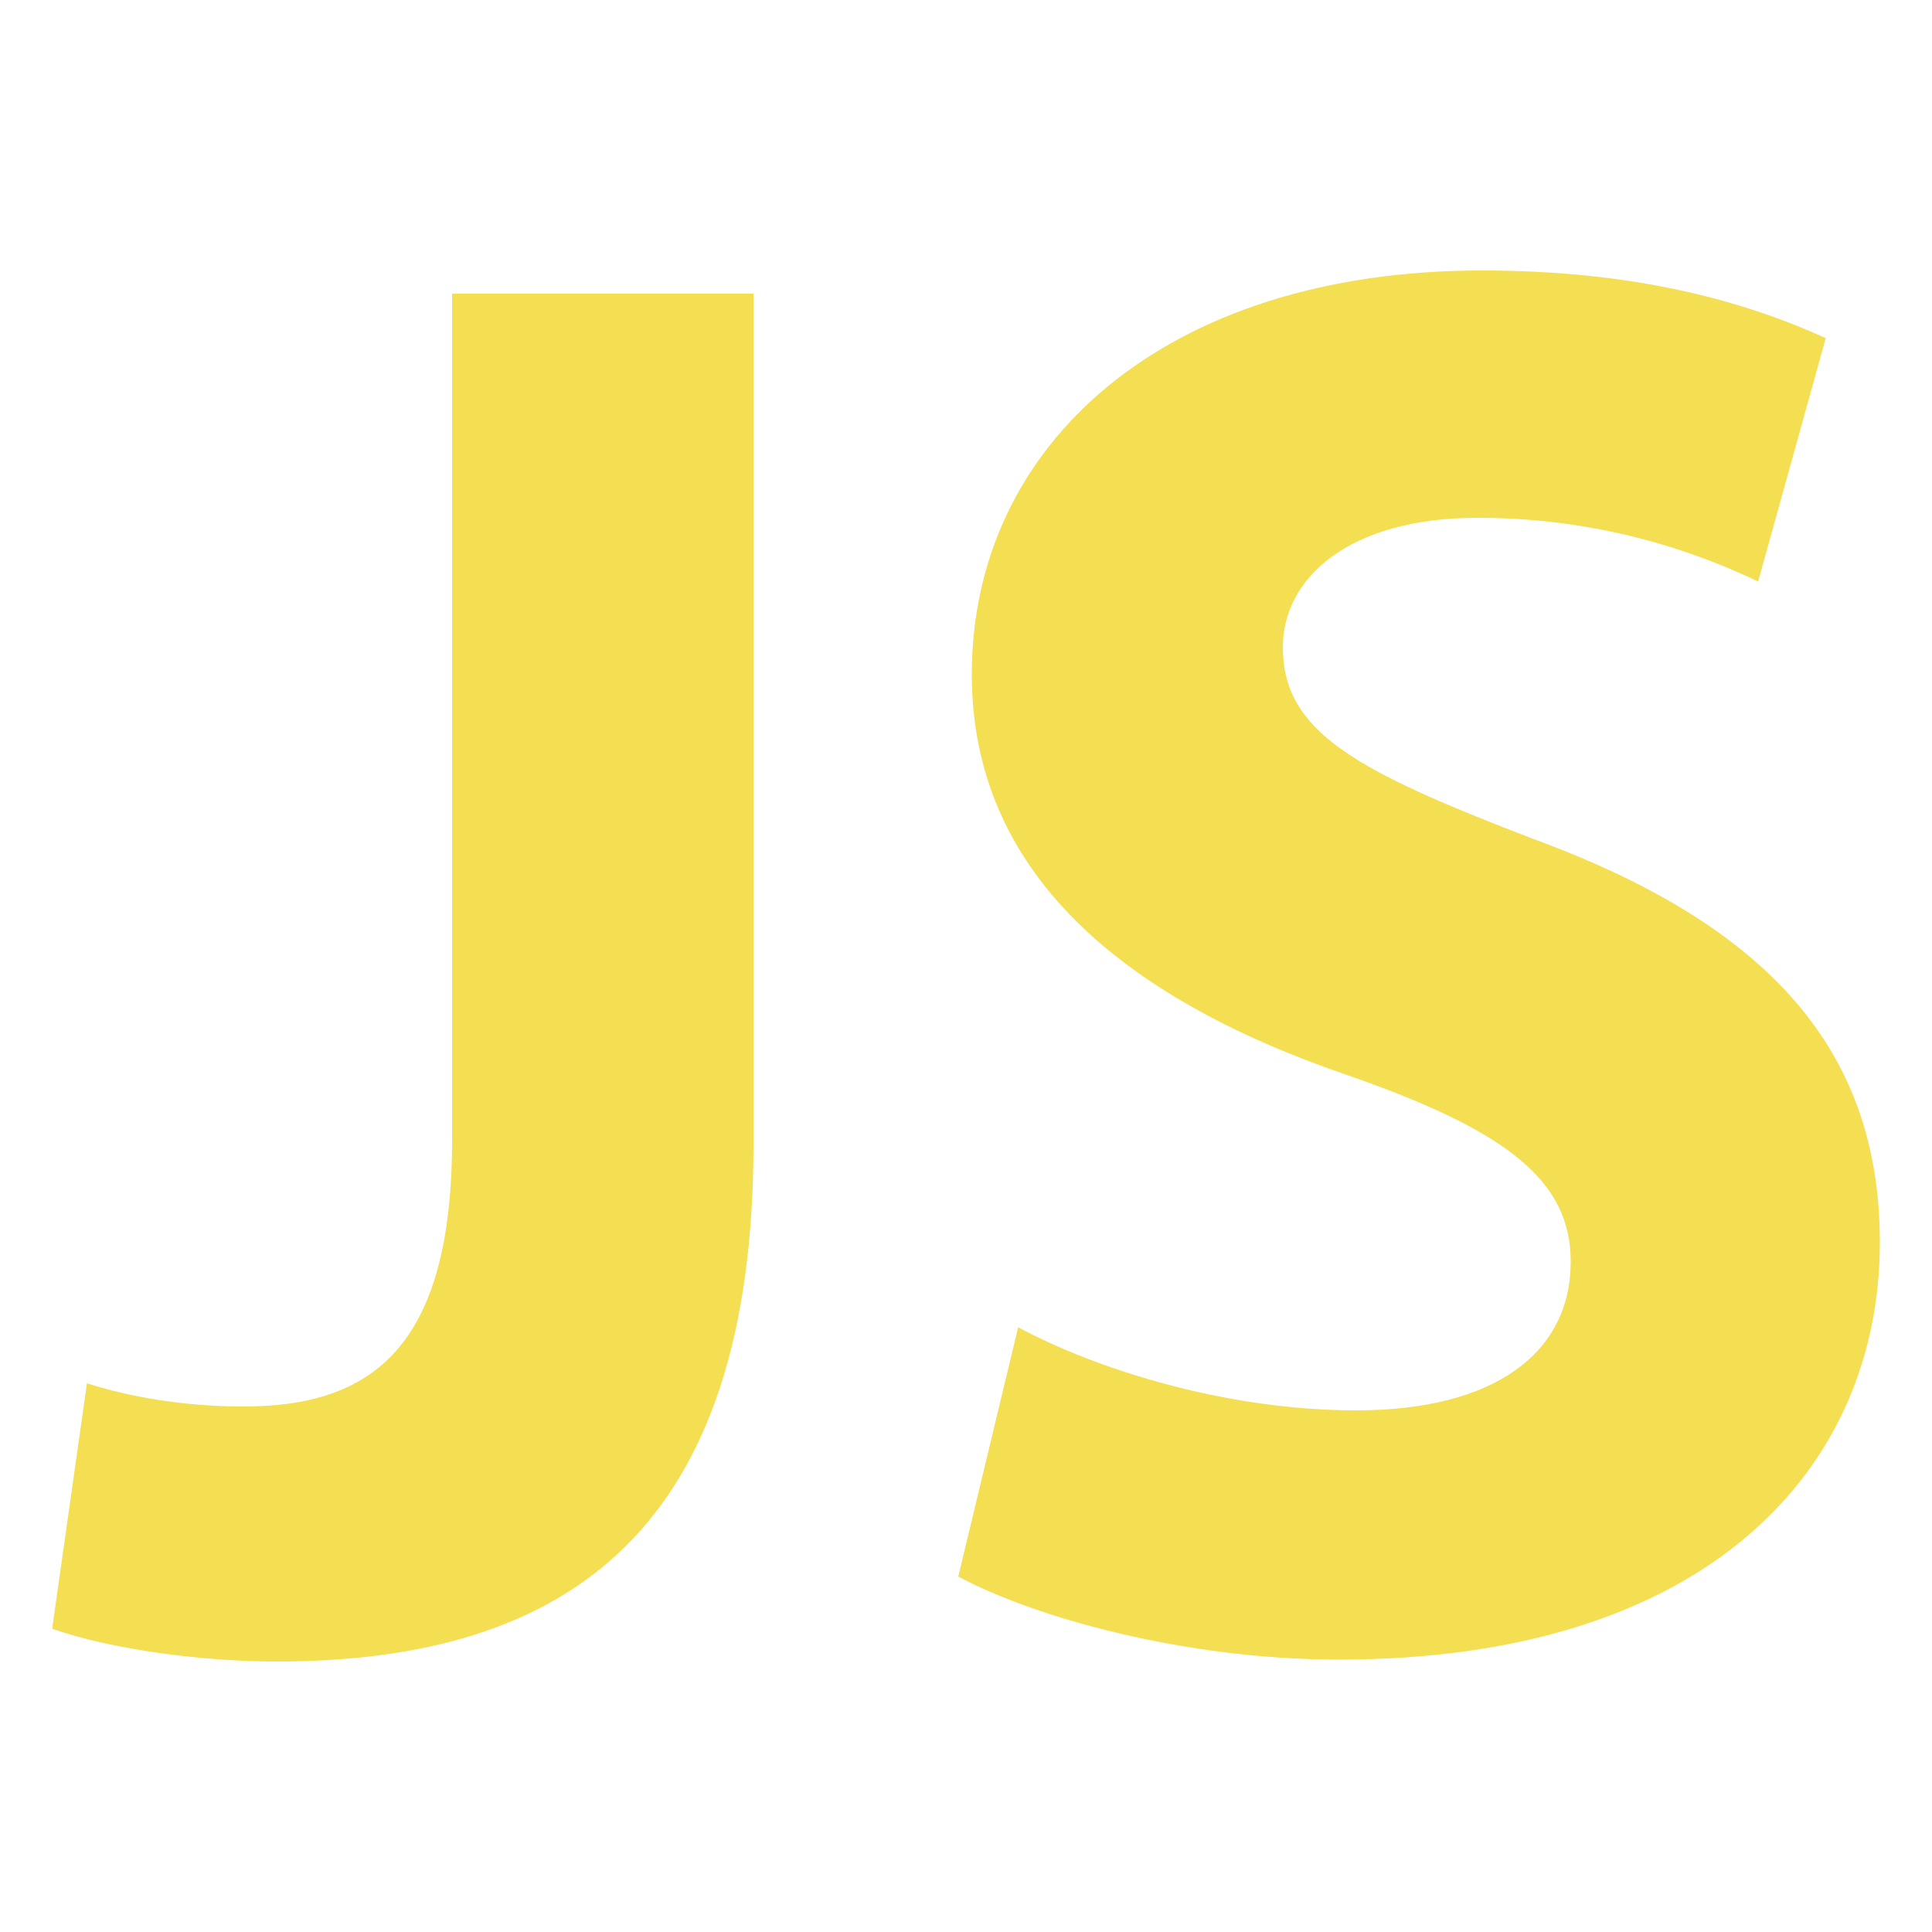
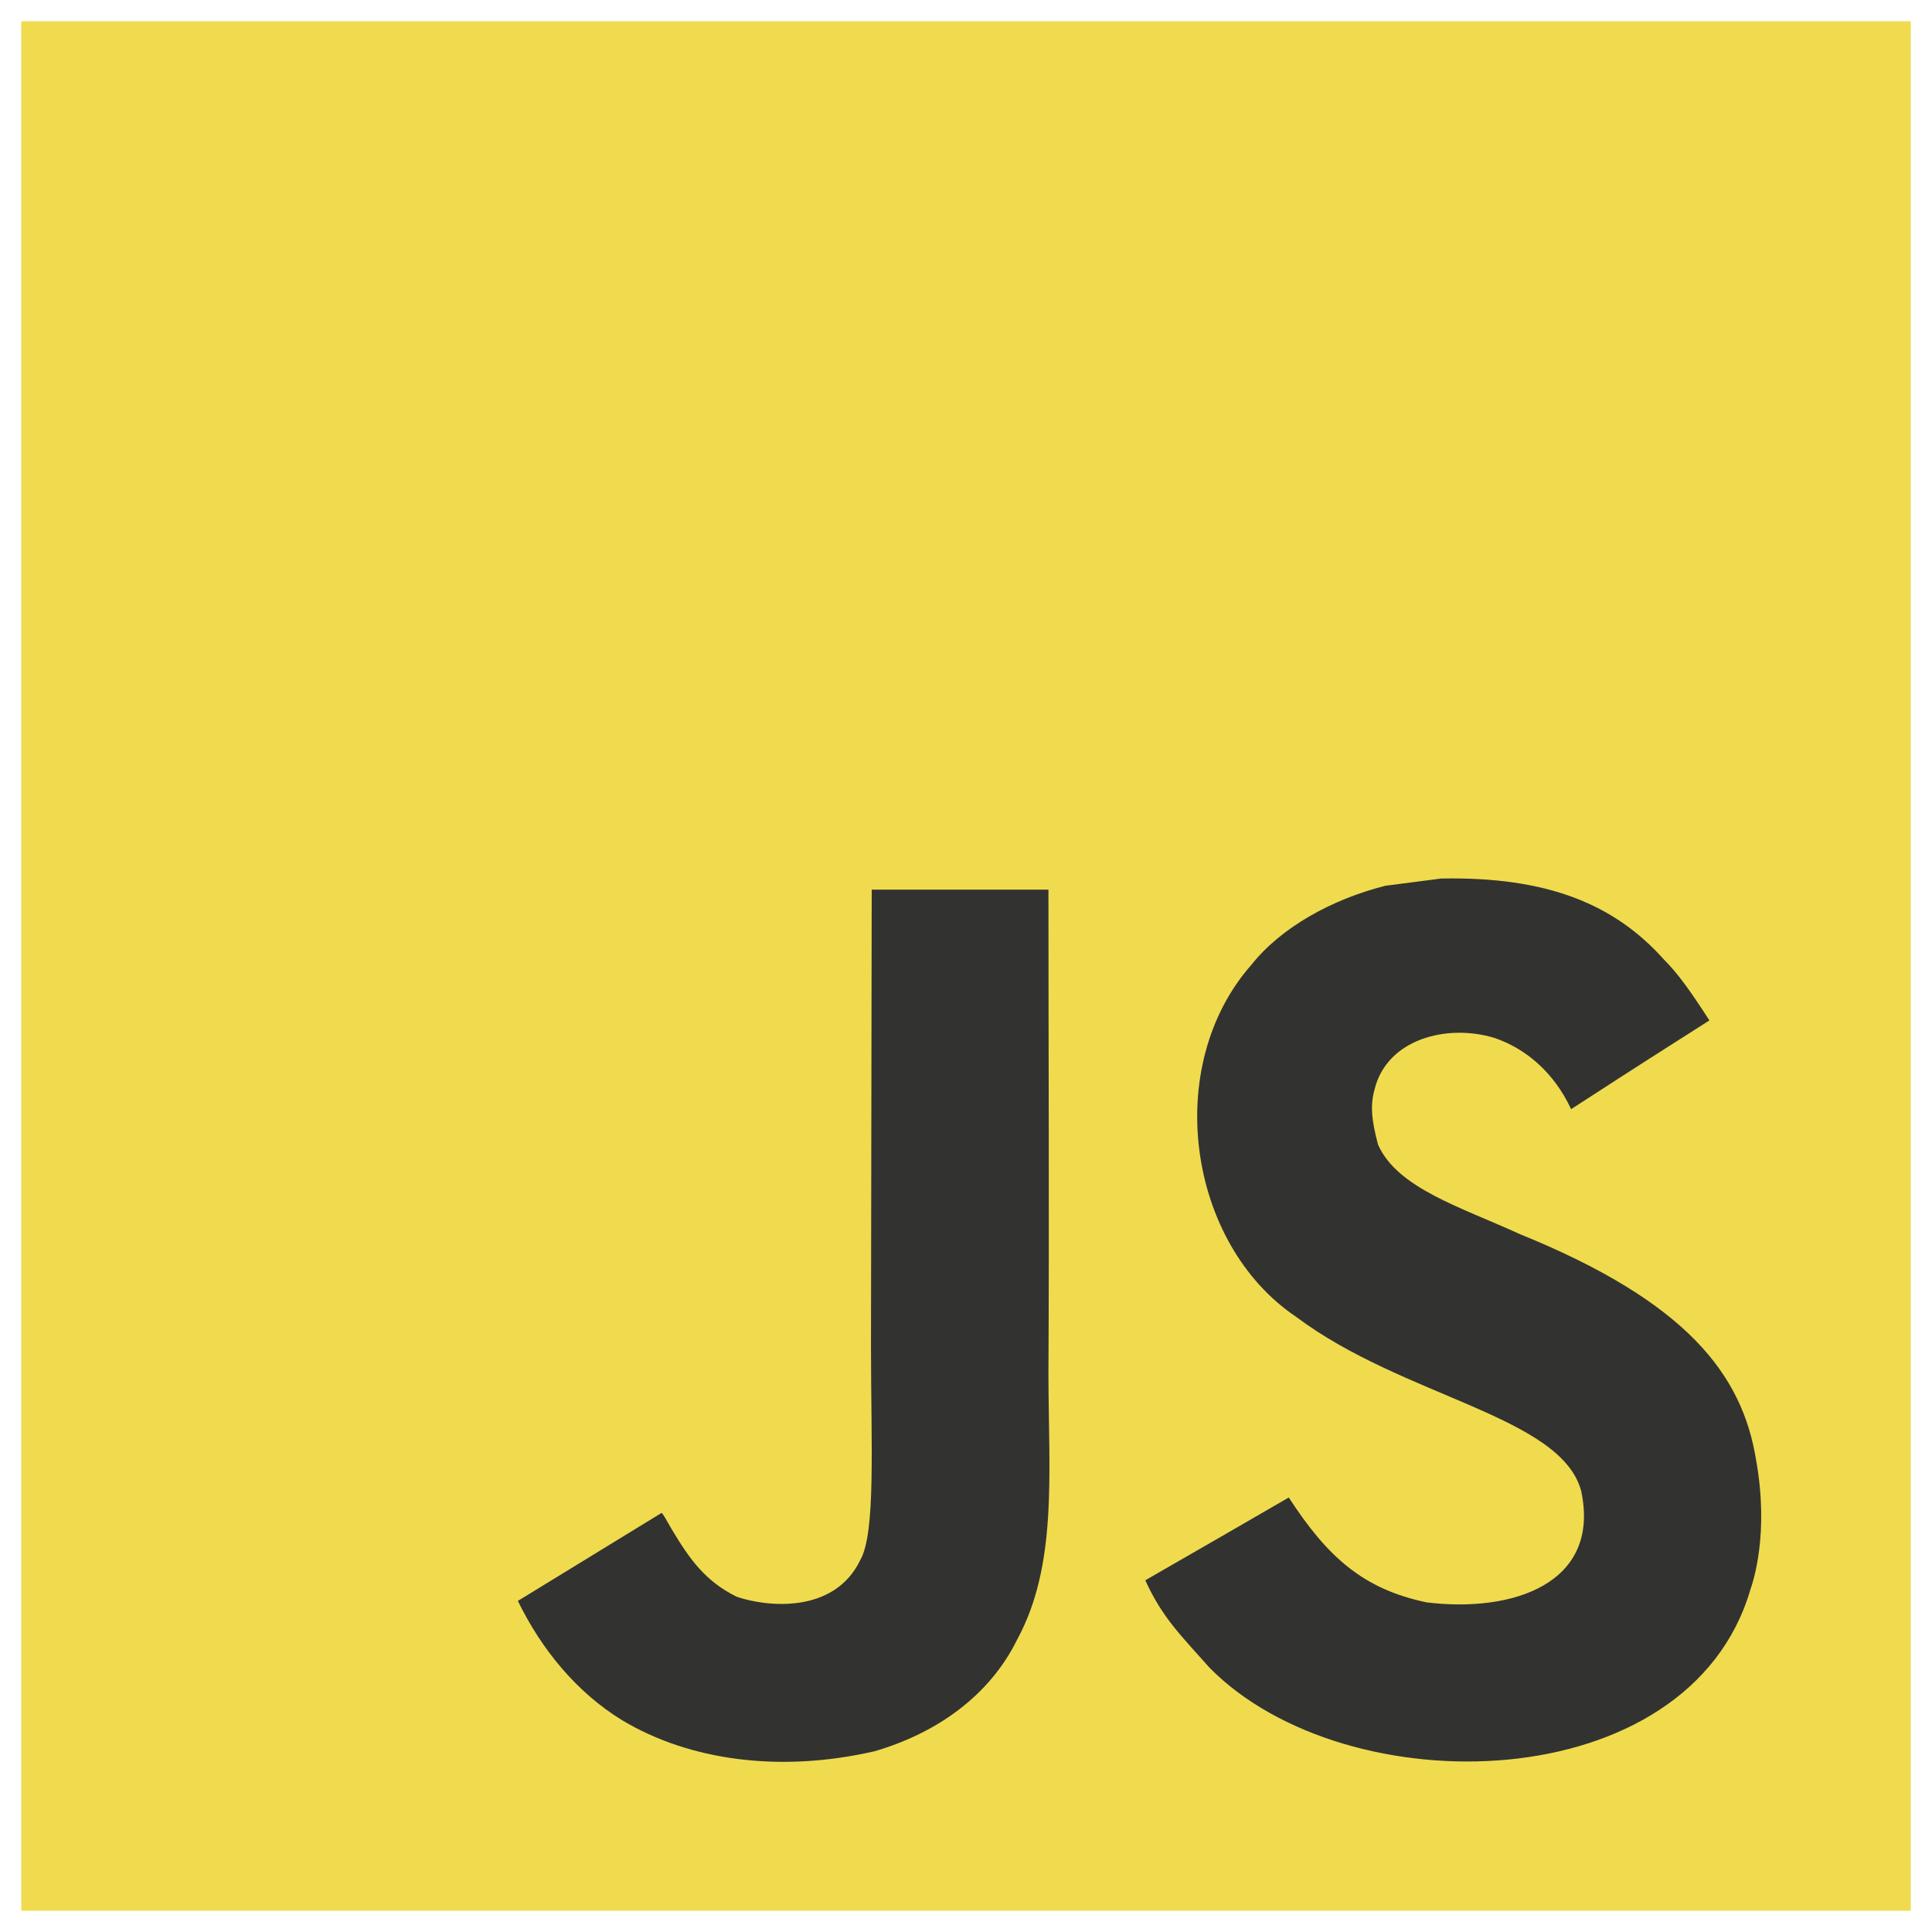
- <svg xmlns="http://www.w3.org/2000/svg" t="1733711514138" class="icon" viewBox="0 0 1024 1024" version="1.1" p-id="22594" width="200" height="200">
-   <path d="M238.592 155.648H399.36v450.56C399.36 809.984 302.08 880.64 146.432 880.64c-37.888 0-87.04-6.144-118.784-17.408l18.432-130.048c22.528 7.168 51.2 12.288 82.944 12.288 67.584 0 110.592-30.72 110.592-141.312V155.648h-1.024z m301.056 547.84c41.984 22.528 110.592 44.032 179.2 44.032 73.728 0 113.664-30.72 113.664-78.848 0-43.008-33.792-69.632-119.808-99.328-118.784-40.96-197.632-107.52-197.632-211.968C515.072 235.52 617.472 143.36 785.408 143.36c81.92 0 139.264 16.384 182.272 35.84L931.84 308.224c-27.648-13.312-79.872-33.792-148.48-33.792-69.632 0-103.424 32.768-103.424 68.608 0 45.056 38.912 65.536 132.096 101.376 125.952 46.08 184.32 112.64 184.32 214.016 0 119.808-91.136 221.184-286.72 221.184-81.92 0-161.792-22.528-201.728-44.032l31.744-132.096z" fill="#F4DE51" p-id="22595" />
+ <svg xmlns="http://www.w3.org/2000/svg" width="1em" height="1em" viewBox="0 0 128 128">
+   <path fill="#f0db4f" d="M1.408 1.408h125.184v125.185H1.408z" />
+   <path fill="#323330" d="M116.347 96.736c-.917-5.711-4.641-10.508-15.672-14.981c-3.832-1.761-8.104-3.022-9.377-5.926c-.452-1.69-.512-2.642-.226-3.665c.821-3.32 4.784-4.355 7.925-3.403c2.023.678 3.938 2.237 5.093 4.724c5.402-3.498 5.391-3.475 9.163-5.879c-1.381-2.141-2.118-3.129-3.022-4.045c-3.249-3.629-7.676-5.498-14.756-5.355l-3.688.477c-3.534.893-6.902 2.748-8.877 5.235c-5.926 6.724-4.236 18.492 2.975 23.335c7.104 5.332 17.54 6.545 18.873 11.531c1.297 6.104-4.486 8.08-10.234 7.378c-4.236-.881-6.592-3.034-9.139-6.949c-4.688 2.713-4.688 2.713-9.508 5.485c1.143 2.499 2.344 3.63 4.26 5.795c9.068 9.198 31.76 8.746 35.83-5.176c.165-.478 1.261-3.666.38-8.581M69.462 58.943H57.753l-.048 30.272c0 6.438.333 12.34-.714 14.149c-1.713 3.558-6.152 3.117-8.175 2.427c-2.059-1.012-3.106-2.451-4.319-4.485c-.333-.584-.583-1.036-.667-1.071l-9.52 5.83c1.583 3.249 3.915 6.069 6.902 7.901c4.462 2.678 10.459 3.499 16.731 2.059c4.082-1.189 7.604-3.652 9.448-7.401c2.666-4.915 2.094-10.864 2.07-17.444c.06-10.735.001-21.468.001-32.237" />
</svg>
